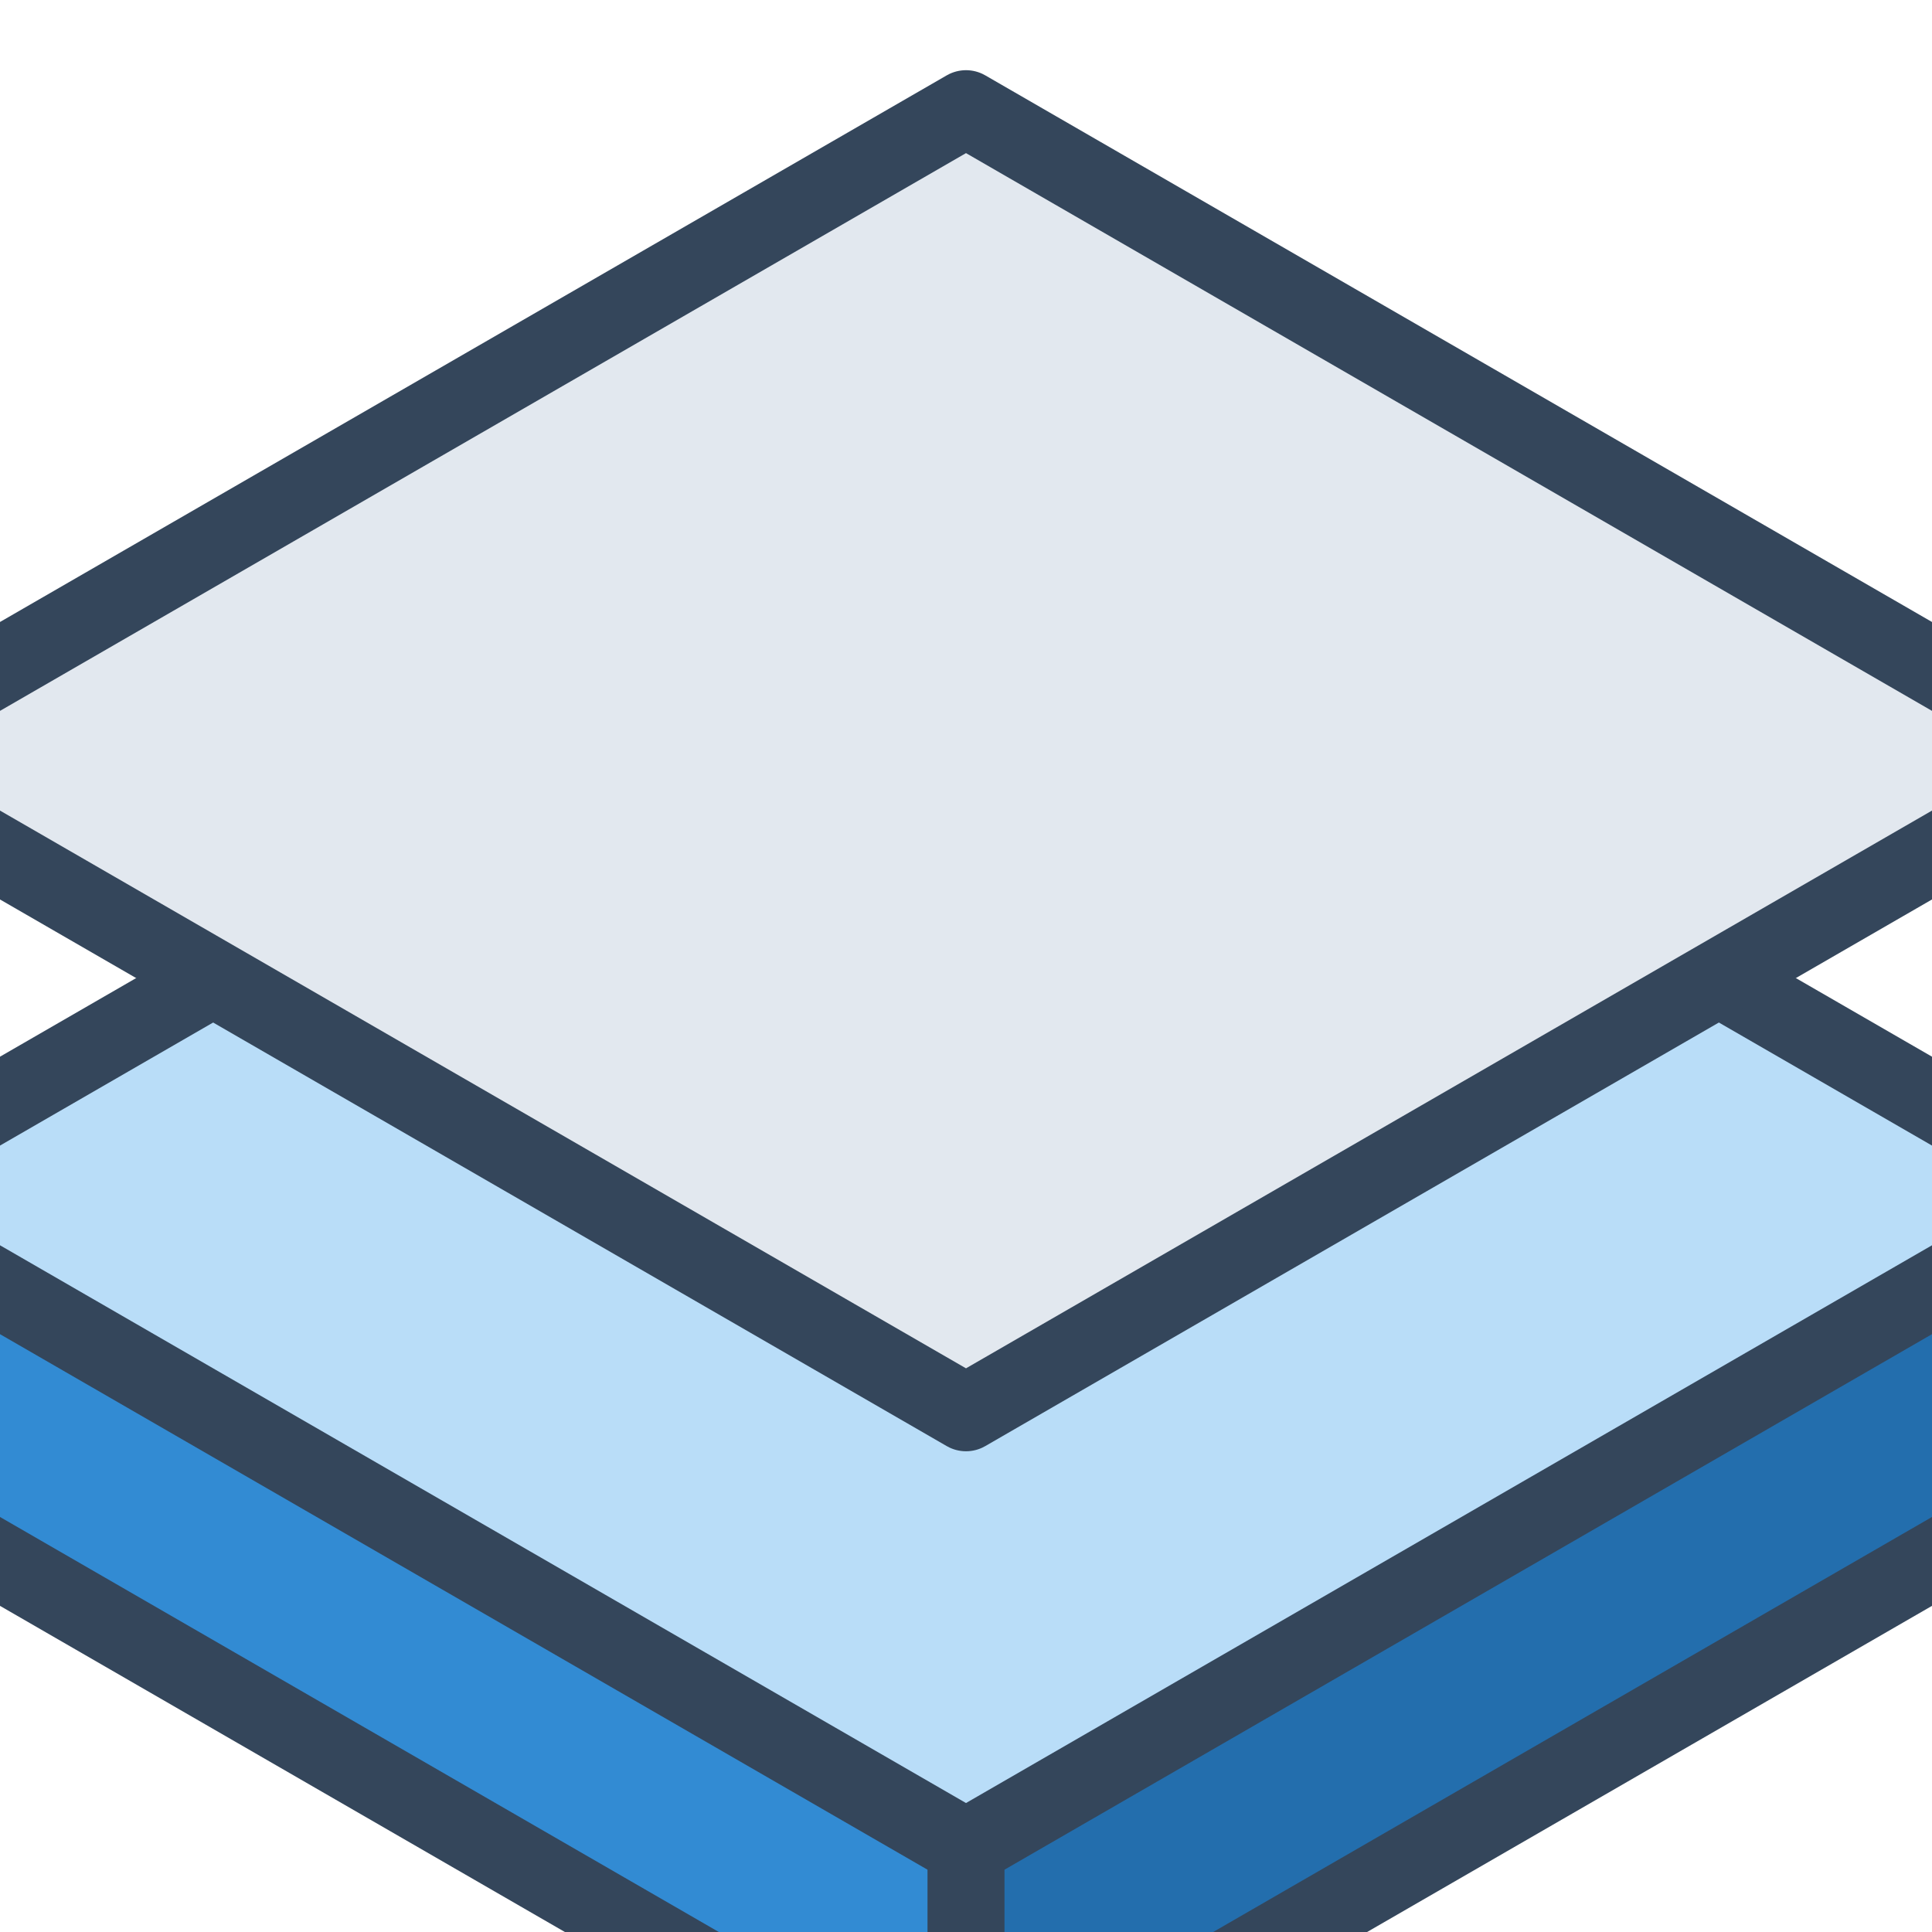
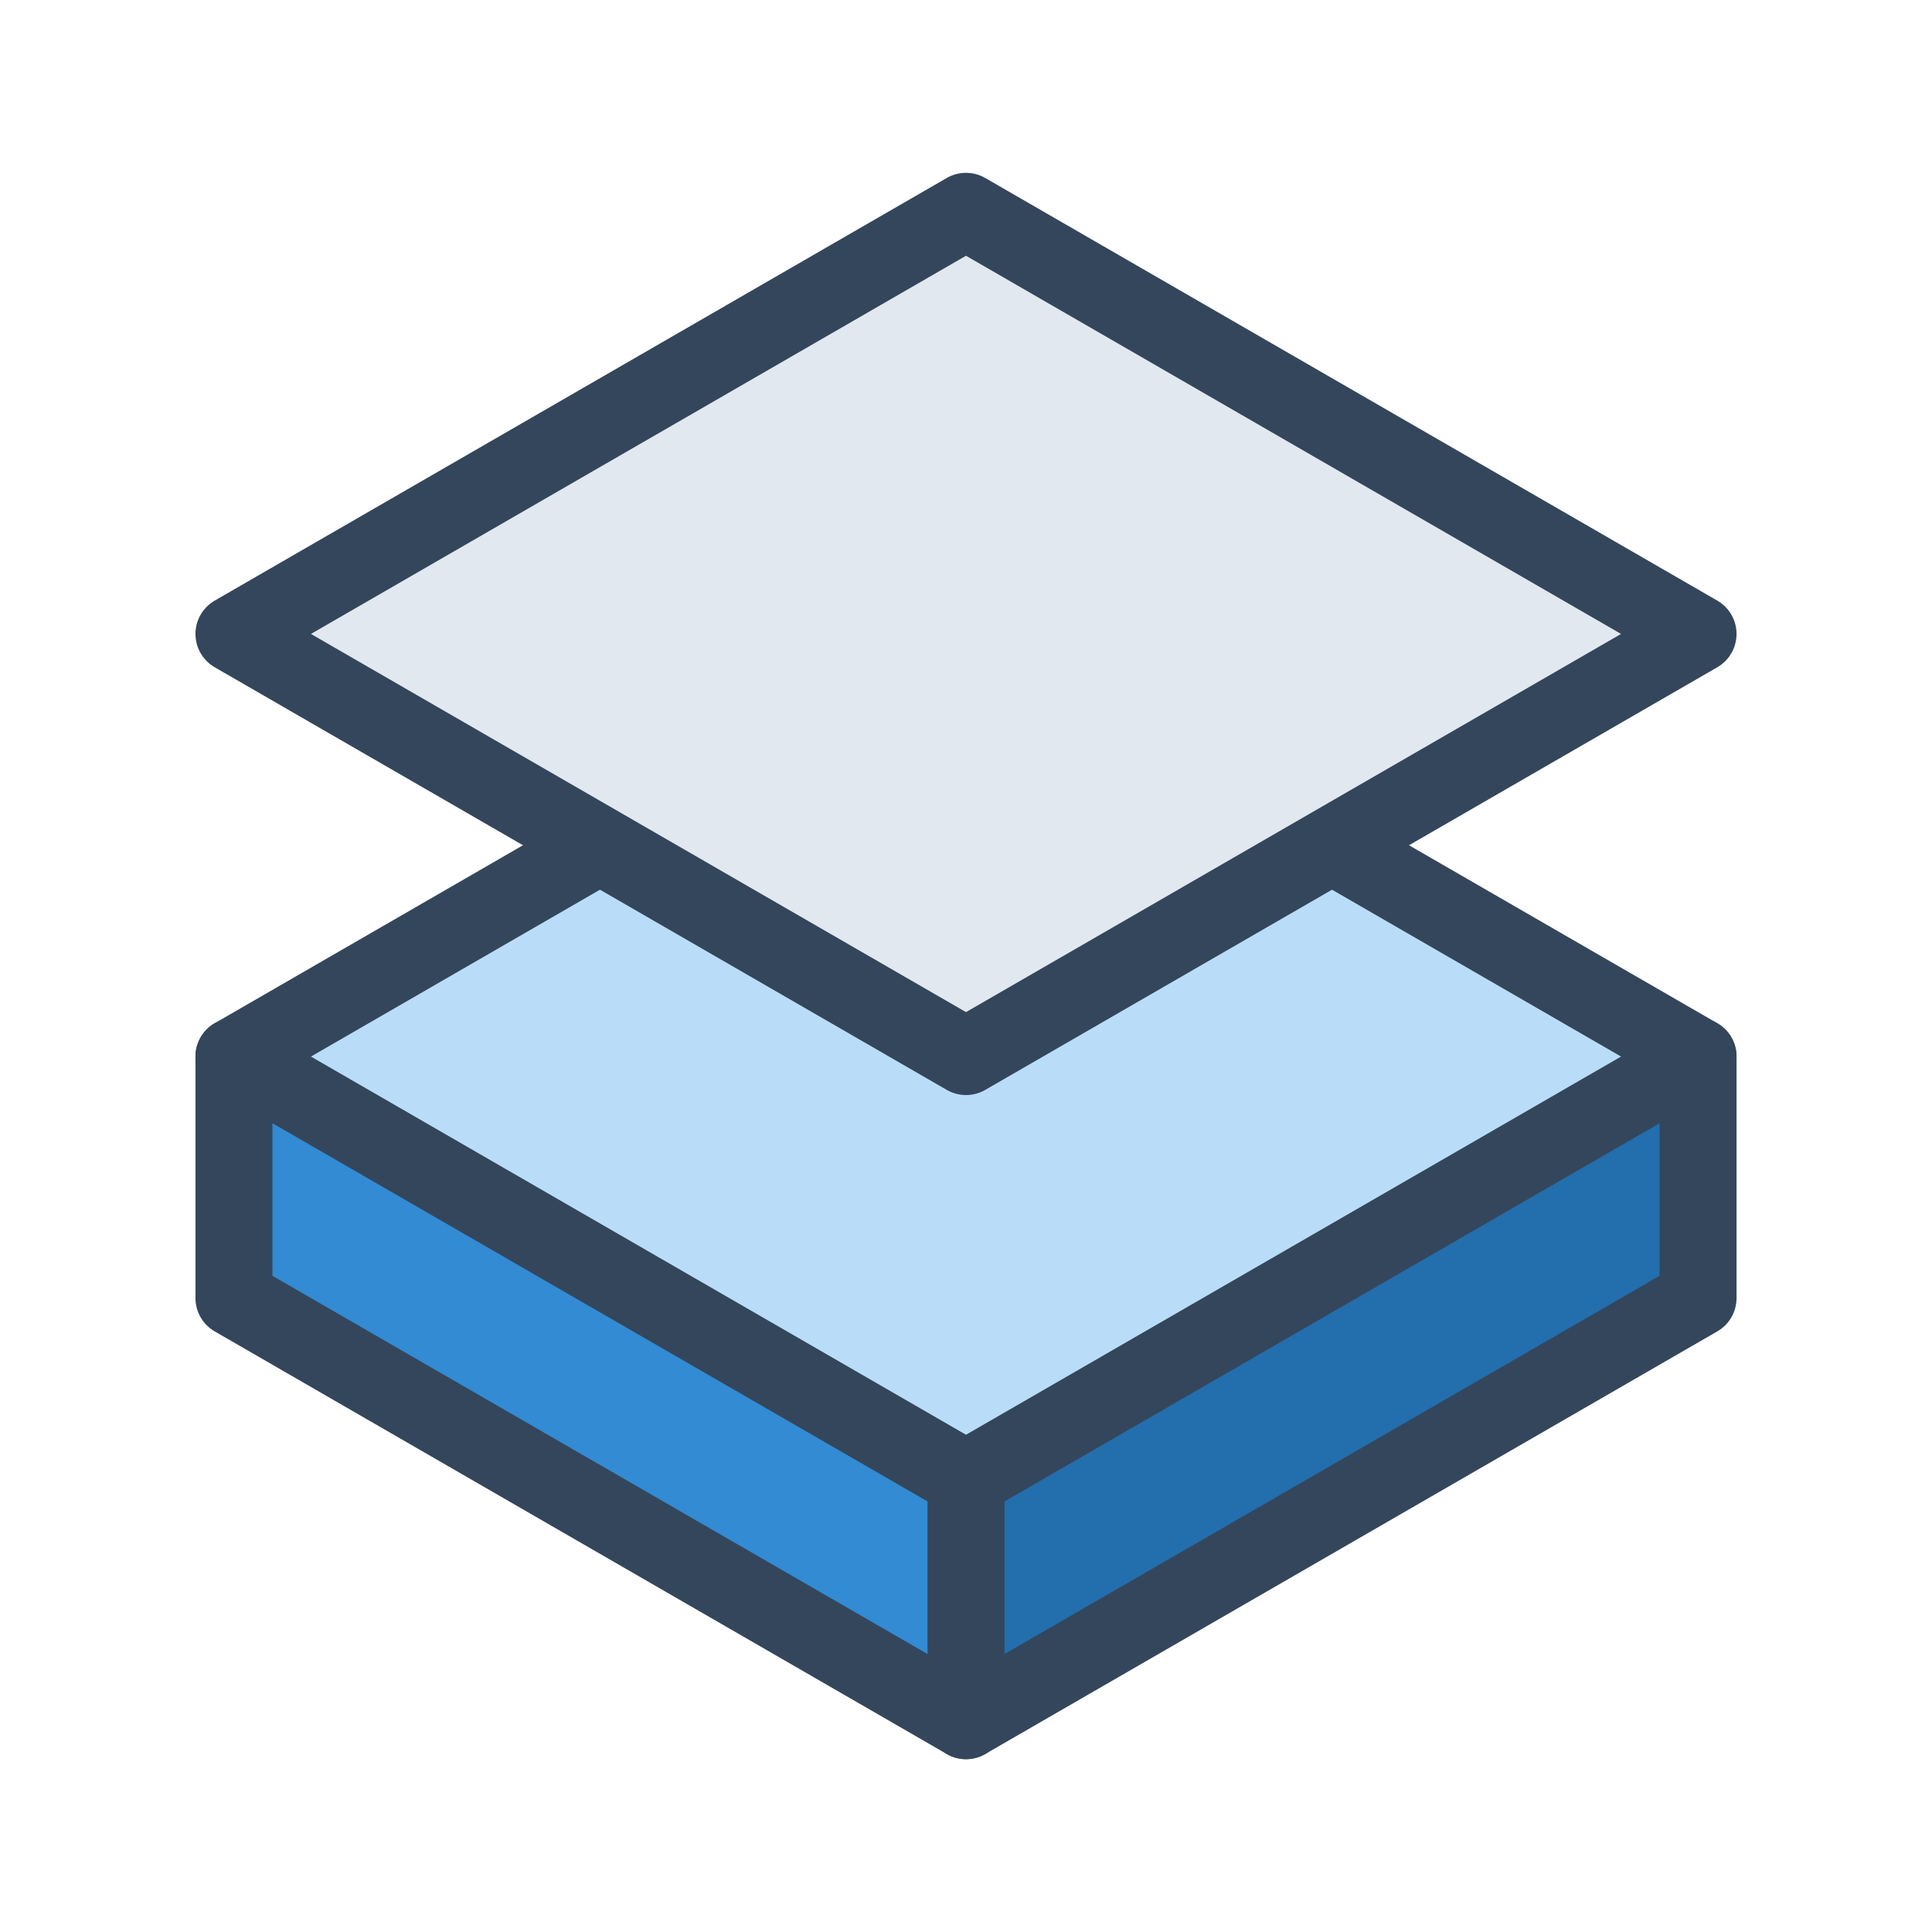
<svg xmlns="http://www.w3.org/2000/svg" viewBox="0 0 64 64">
-   <path d="M-5.41 39.6L32 61.2L32 70.2L-5.41 48.6Z" fill="#328bd3" />
-   <path d="M69.41 39.6L32 61.2L32 70.2L69.41 48.6Z" fill="#236ead" />
-   <path d="M32 18L69.41 39.6L32 61.2L-5.41 39.6Z" fill="#b9ddf8" />
-   <path d="M32 18L69.41 39.6L69.41 48.6L32 70.2L-5.41 48.6L-5.41 39.6Z" fill="none" stroke="#34465b" stroke-width="2.55" stroke-linejoin="round" stroke-linecap="round" />
-   <path d="M-5.41 39.6L32 61.2L69.41 39.6" fill="none" stroke="#34465b" stroke-width="2.55" stroke-linejoin="round" stroke-linecap="round" />
-   <path d="M32 61.2L32 70.2" fill="none" stroke="#34465b" stroke-width="2.55" stroke-linejoin="round" stroke-linecap="round" />
-   <path d="M32 3.6L69.41 25.2L32 46.8L-5.41 25.2Z" fill="#e2e8ef" stroke="#34465b" stroke-width="2.55" stroke-linejoin="round" stroke-linecap="round" />
+   <path d="M7.75 35L32 49L32 57L7.75 43Z" fill="#328bd3" />
+   <path d="M56.25 35L32 49L32 57L56.25 43Z" fill="#236ead" />
+   <path d="M32 21L56.25 35L32 49L7.75 35Z" fill="#b9ddf8" />
+   <path d="M32 21L56.25 35L56.25 43L32 57L7.75 43L7.75 35Z" fill="none" stroke="#34465b" stroke-width="2.55" stroke-linejoin="round" stroke-linecap="round" />
+   <path d="M7.75 35L32 49L56.25 35" fill="none" stroke="#34465b" stroke-width="2.55" stroke-linejoin="round" stroke-linecap="round" />
+   <path d="M32 49L32 57" fill="none" stroke="#34465b" stroke-width="2.55" stroke-linejoin="round" stroke-linecap="round" />
+   <path d="M32 7L56.25 21L32 35L7.75 21Z" fill="#e2e8ef" stroke="#34465b" stroke-width="2.55" stroke-linejoin="round" stroke-linecap="round" />
</svg>
